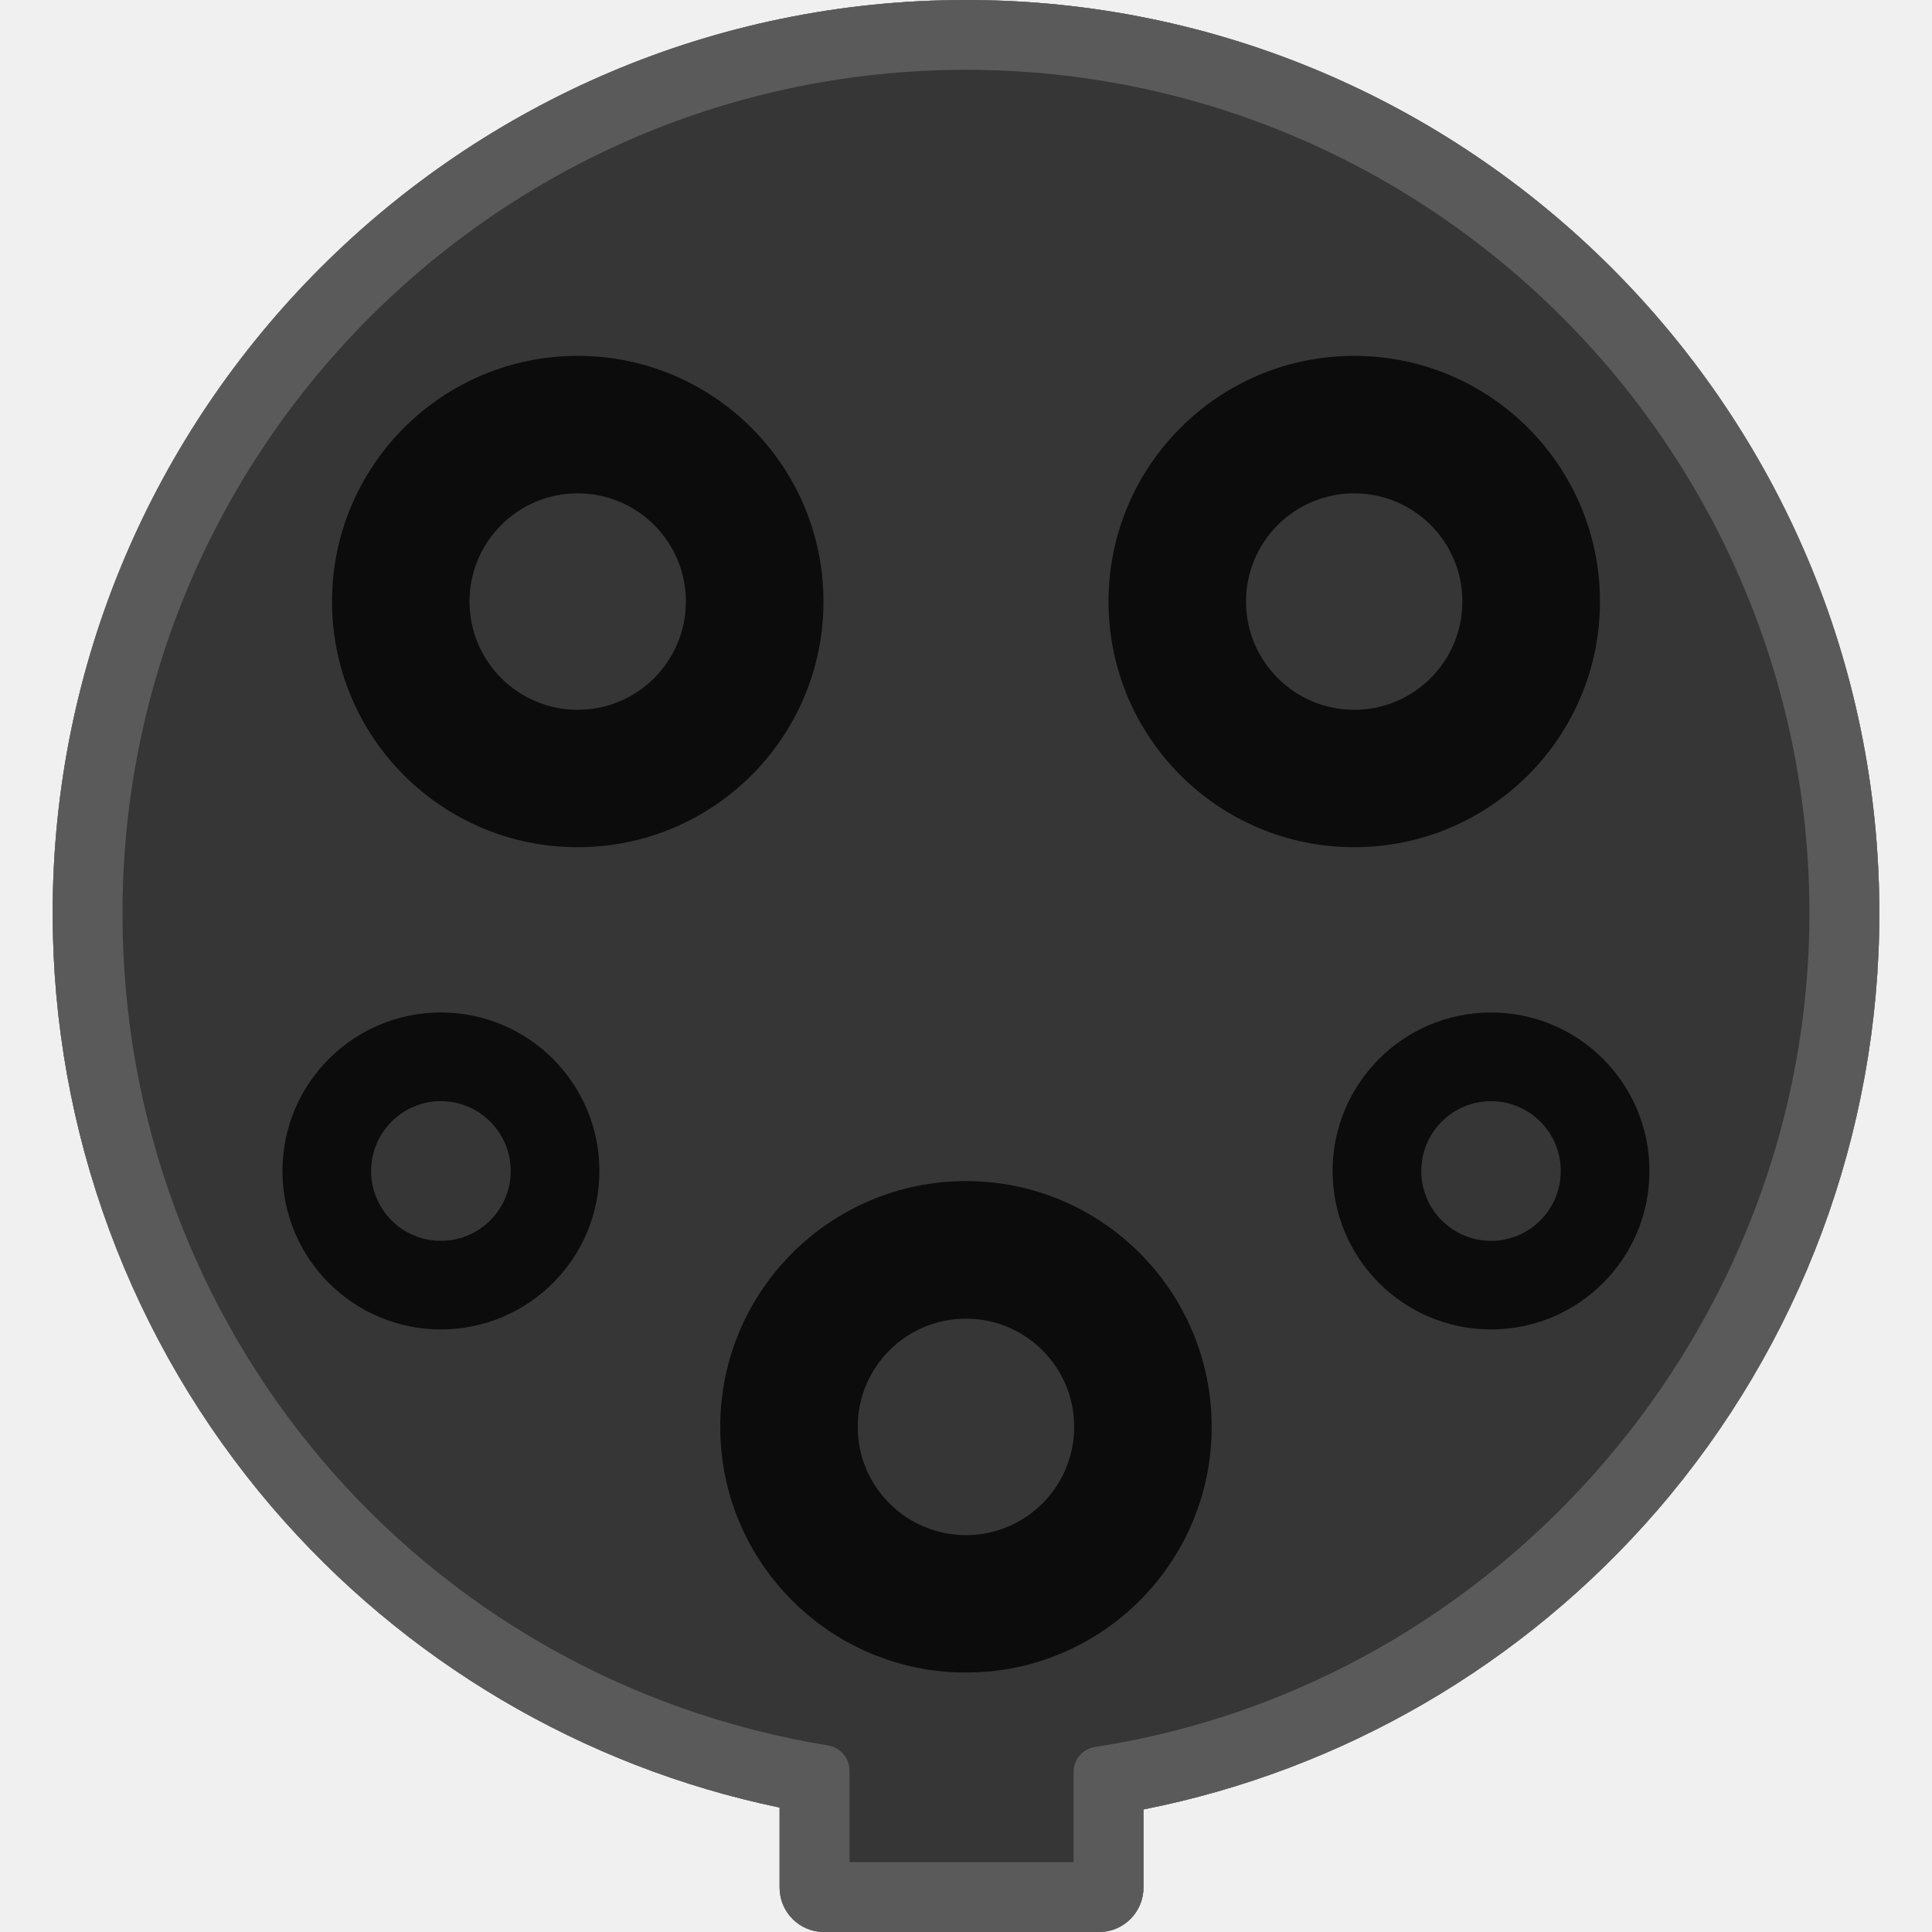
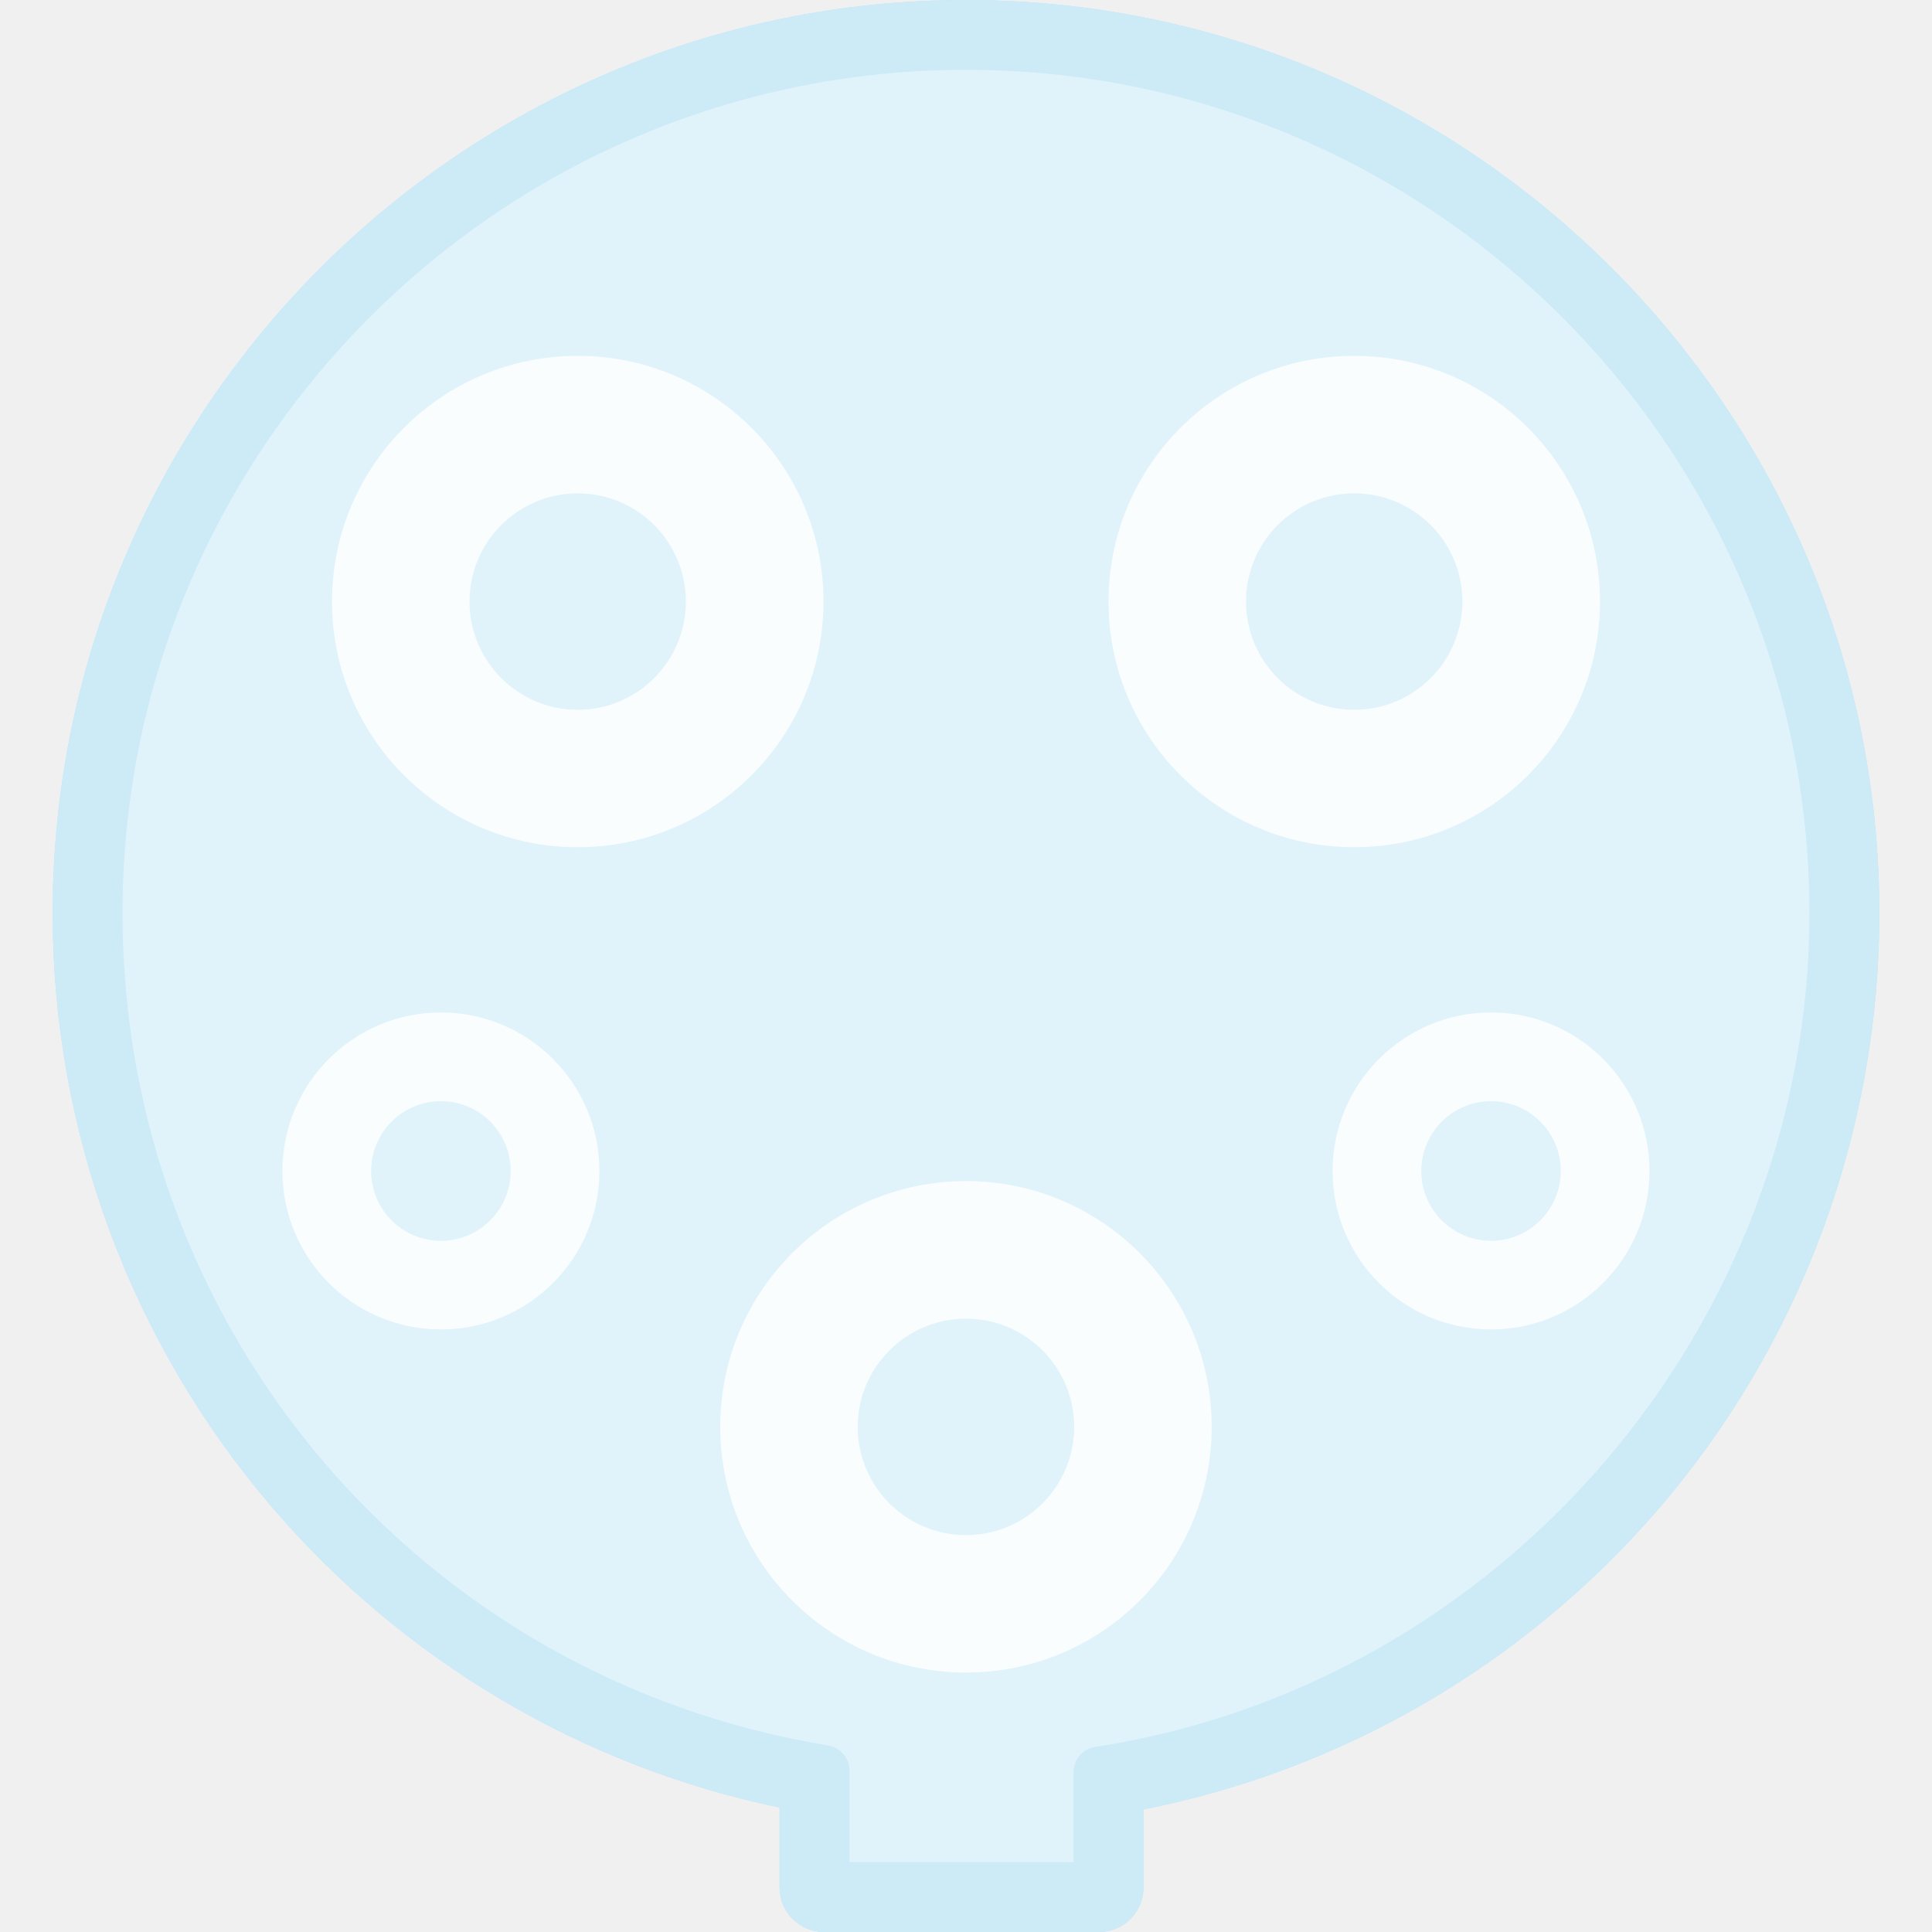
<svg xmlns="http://www.w3.org/2000/svg" version="1.1" id="Layer_1" x="0px" y="0px" viewBox="0 0 512 512" style="enable-background:new 0 0 512 512;" xml:space="preserve">
-   <path d="M256,0C122.535,0,13.957,108.578,13.957,242.044c0,57.718,20.651,113.621,58.172,157.419  c34.923,40.748,82.353,68.738,134.474,79.555v21.231c0,6.48,5.27,11.751,11.751,11.751h72.923c6.48,0,11.75-5.271,11.75-11.751  v-20.728c52.65-10.388,100.66-38.252,136.062-79.15c38-43.925,58.954-100.156,58.954-158.328C498.043,108.578,389.465,0,256,0z" />
-   <path style="fill:#E1E1E1;" d="M256,0C122.535,0,13.957,108.578,13.957,242.044c0,57.718,20.651,113.621,58.172,157.419  c34.923,40.748,82.353,68.738,134.474,79.555v21.231c0,6.48,5.27,11.751,11.751,11.751h72.923c6.48,0,11.75-5.271,11.75-11.751  v-20.728c52.65-10.388,100.66-38.252,136.062-79.15c38-43.925,58.954-100.156,58.954-158.328C498.043,108.578,389.465,0,256,0z" />
-   <path style="fill:#878787;" d="M225.129,493.474v-24.239c0-3.322-2.385-6.125-5.67-6.665c-108.354-17.771-187-110.517-187-220.526  c0-123.261,100.28-223.542,223.542-223.542c123.247,0,223.517,100.281,223.517,223.542c0,109.354-81.369,204.326-189.271,220.913  c-3.329,0.511-5.745,3.321-5.745,6.682v23.836H225.129z" />
-   <path style="fill:#1E1E1E;" d="M153.096,94.307c-35.957,0-65.106,29.148-65.106,65.106c0,35.983,29.149,65.106,65.106,65.106  c35.957,0,65.132-29.123,65.132-65.106C218.227,123.455,189.053,94.307,153.096,94.307z M153.096,188.107  c-15.835,0-28.67-12.86-28.67-28.695c0-15.835,12.835-28.67,28.67-28.67c15.835,0,28.67,12.835,28.67,28.67  C181.766,175.247,168.931,188.107,153.096,188.107z" />
-   <path style="fill:#1E1E1E;" d="M358.879,94.307c-35.957,0-65.106,29.148-65.106,65.106c0,35.983,29.149,65.106,65.106,65.106  s65.131-29.123,65.131-65.106C424.01,123.455,394.836,94.307,358.879,94.307z M358.879,188.107c-15.835,0-28.67-12.86-28.67-28.695  c0-15.835,12.835-28.67,28.67-28.67c15.835,0,28.67,12.835,28.67,28.67C387.549,175.247,374.714,188.107,358.879,188.107z" />
-   <path style="fill:#1E1E1E;" d="M256,313c-35.957,0-65.132,29.174-65.132,65.131c0,35.984,29.174,65.107,65.132,65.107  c35.957,0,65.106-29.123,65.106-65.107C321.106,342.174,291.957,313,256,313z M256,406.827c-15.835,0-28.695-12.86-28.695-28.696  c0-15.835,12.86-28.669,28.695-28.669c15.835,0,28.67,12.834,28.67,28.669C284.67,393.966,271.835,406.827,256,406.827z" />
-   <path style="fill:#1E1E1E;" d="M116.836,268.318c-23.173,0-41.984,18.811-41.984,42.009c0,23.197,18.811,41.983,41.984,41.983  c23.198,0,42.009-18.786,42.009-41.983C158.845,287.128,140.034,268.318,116.836,268.318z M116.836,328.835  c-10.212,0-18.483-8.296-18.483-18.508c0-10.213,8.271-18.508,18.483-18.508s18.508,8.295,18.508,18.508  C135.344,320.539,127.048,328.835,116.836,328.835z" />
-   <path style="fill:#1E1E1E;" d="M395.139,268.318c-23.173,0-41.984,18.811-41.984,42.009c0,23.197,18.811,41.983,41.984,41.983  c23.198,0,41.984-18.786,41.984-41.983C437.122,287.128,418.337,268.318,395.139,268.318z M395.139,328.835  c-10.212,0-18.483-8.296-18.483-18.508c0-10.213,8.271-18.508,18.483-18.508c10.212,0,18.483,8.295,18.483,18.508  C413.622,320.539,405.351,328.835,395.139,328.835z" />
-   <path style="opacity:0.6;" d="M256,0C122.535,0,13.957,108.578,13.957,242.044c0,57.718,20.651,113.621,58.172,157.419  c34.923,40.748,82.353,68.738,134.474,79.555v21.231c0,6.48,5.27,11.751,11.751,11.751h72.923c6.48,0,11.75-5.271,11.75-11.751  v-20.728c52.65-10.388,100.66-38.252,136.062-79.15c38-43.925,58.954-100.156,58.954-158.328C498.043,108.578,389.465,0,256,0z" />
+   <path style="fill:#FFFFFF;" d="M256,0C122.535,0,13.957,108.578,13.957,242.044c0,57.718,20.651,113.621,58.172,157.419  c34.923,40.748,82.353,68.738,134.474,79.555v21.231c0,6.48,5.27,11.751,11.751,11.751h72.923c6.48,0,11.75-5.271,11.75-11.751  v-20.728c52.65-10.388,100.66-38.252,136.062-79.15c38-43.925,58.954-100.156,58.954-158.328C498.043,108.578,389.465,0,256,0z" />
+   <path style="fill:#81CBEB;" d="M256,0C122.535,0,13.957,108.578,13.957,242.044c0,57.718,20.651,113.621,58.172,157.419  c34.923,40.748,82.353,68.738,134.474,79.555v21.231c0,6.48,5.27,11.751,11.751,11.751h72.923c6.48,0,11.75-5.271,11.75-11.751  v-20.728c52.65-10.388,100.66-38.252,136.062-79.15c38-43.925,58.954-100.156,58.954-158.328C498.043,108.578,389.465,0,256,0z" />
+   <path style="fill:#B3E0F3;" d="M225.129,493.474v-24.239c0-3.322-2.385-6.125-5.67-6.665c-108.354-17.771-187-110.517-187-220.526  c0-123.261,100.28-223.542,223.542-223.542c123.247,0,223.517,100.281,223.517,223.542c0,109.354-81.369,204.326-189.271,220.913  c-3.329,0.511-5.745,3.321-5.745,6.682v23.836H225.129z" />
+   <path style="fill:#F2FAFD;" d="M153.096,94.307c-35.957,0-65.106,29.148-65.106,65.106c0,35.983,29.149,65.106,65.106,65.106  c35.957,0,65.132-29.123,65.132-65.106C218.227,123.455,189.053,94.307,153.096,94.307z M153.096,188.107  c-15.835,0-28.67-12.86-28.67-28.695c0-15.835,12.835-28.67,28.67-28.67c15.835,0,28.67,12.835,28.67,28.67  C181.766,175.247,168.931,188.107,153.096,188.107z" />
+   <path style="fill:#F2FAFD;" d="M358.879,94.307c-35.957,0-65.106,29.148-65.106,65.106c0,35.983,29.149,65.106,65.106,65.106  s65.131-29.123,65.131-65.106C424.01,123.455,394.836,94.307,358.879,94.307z M358.879,188.107c-15.835,0-28.67-12.86-28.67-28.695  c0-15.835,12.835-28.67,28.67-28.67c15.835,0,28.67,12.835,28.67,28.67C387.549,175.247,374.714,188.107,358.879,188.107z" />
+   <path style="fill:#F2FAFD;" d="M256,313c-35.957,0-65.132,29.174-65.132,65.131c0,35.984,29.174,65.107,65.132,65.107  c35.957,0,65.106-29.123,65.106-65.107C321.106,342.174,291.957,313,256,313z M256,406.827c-15.835,0-28.695-12.86-28.695-28.696  c0-15.835,12.86-28.669,28.695-28.669c15.835,0,28.67,12.834,28.67,28.669C284.67,393.966,271.835,406.827,256,406.827z" />
+   <path style="fill:#F2FAFD;" d="M116.836,268.318c-23.173,0-41.984,18.811-41.984,42.009c0,23.197,18.811,41.983,41.984,41.983  c23.198,0,42.009-18.786,42.009-41.983C158.845,287.128,140.034,268.318,116.836,268.318z M116.836,328.835  c-10.212,0-18.483-8.296-18.483-18.508c0-10.213,8.271-18.508,18.483-18.508s18.508,8.295,18.508,18.508  C135.344,320.539,127.048,328.835,116.836,328.835z" />
+   <path style="fill:#F2FAFD;" d="M395.139,268.318c-23.173,0-41.984,18.811-41.984,42.009c0,23.197,18.811,41.983,41.984,41.983  c23.198,0,41.984-18.786,41.984-41.983C437.122,287.128,418.337,268.318,395.139,268.318z M395.139,328.835  c-10.212,0-18.483-8.296-18.483-18.508c0-10.213,8.271-18.508,18.483-18.508c10.212,0,18.483,8.295,18.483,18.508  C413.622,320.539,405.351,328.835,395.139,328.835z" />
+   <path style="opacity:0.6;fill:#FFFFFF;" d="M256,0C122.535,0,13.957,108.578,13.957,242.044c0,57.718,20.651,113.621,58.172,157.419  c34.923,40.748,82.353,68.738,134.474,79.555v21.231c0,6.48,5.27,11.751,11.751,11.751h72.923c6.48,0,11.75-5.271,11.75-11.751  v-20.728c52.65-10.388,100.66-38.252,136.062-79.15c38-43.925,58.954-100.156,58.954-158.328C498.043,108.578,389.465,0,256,0z" />
</svg>
